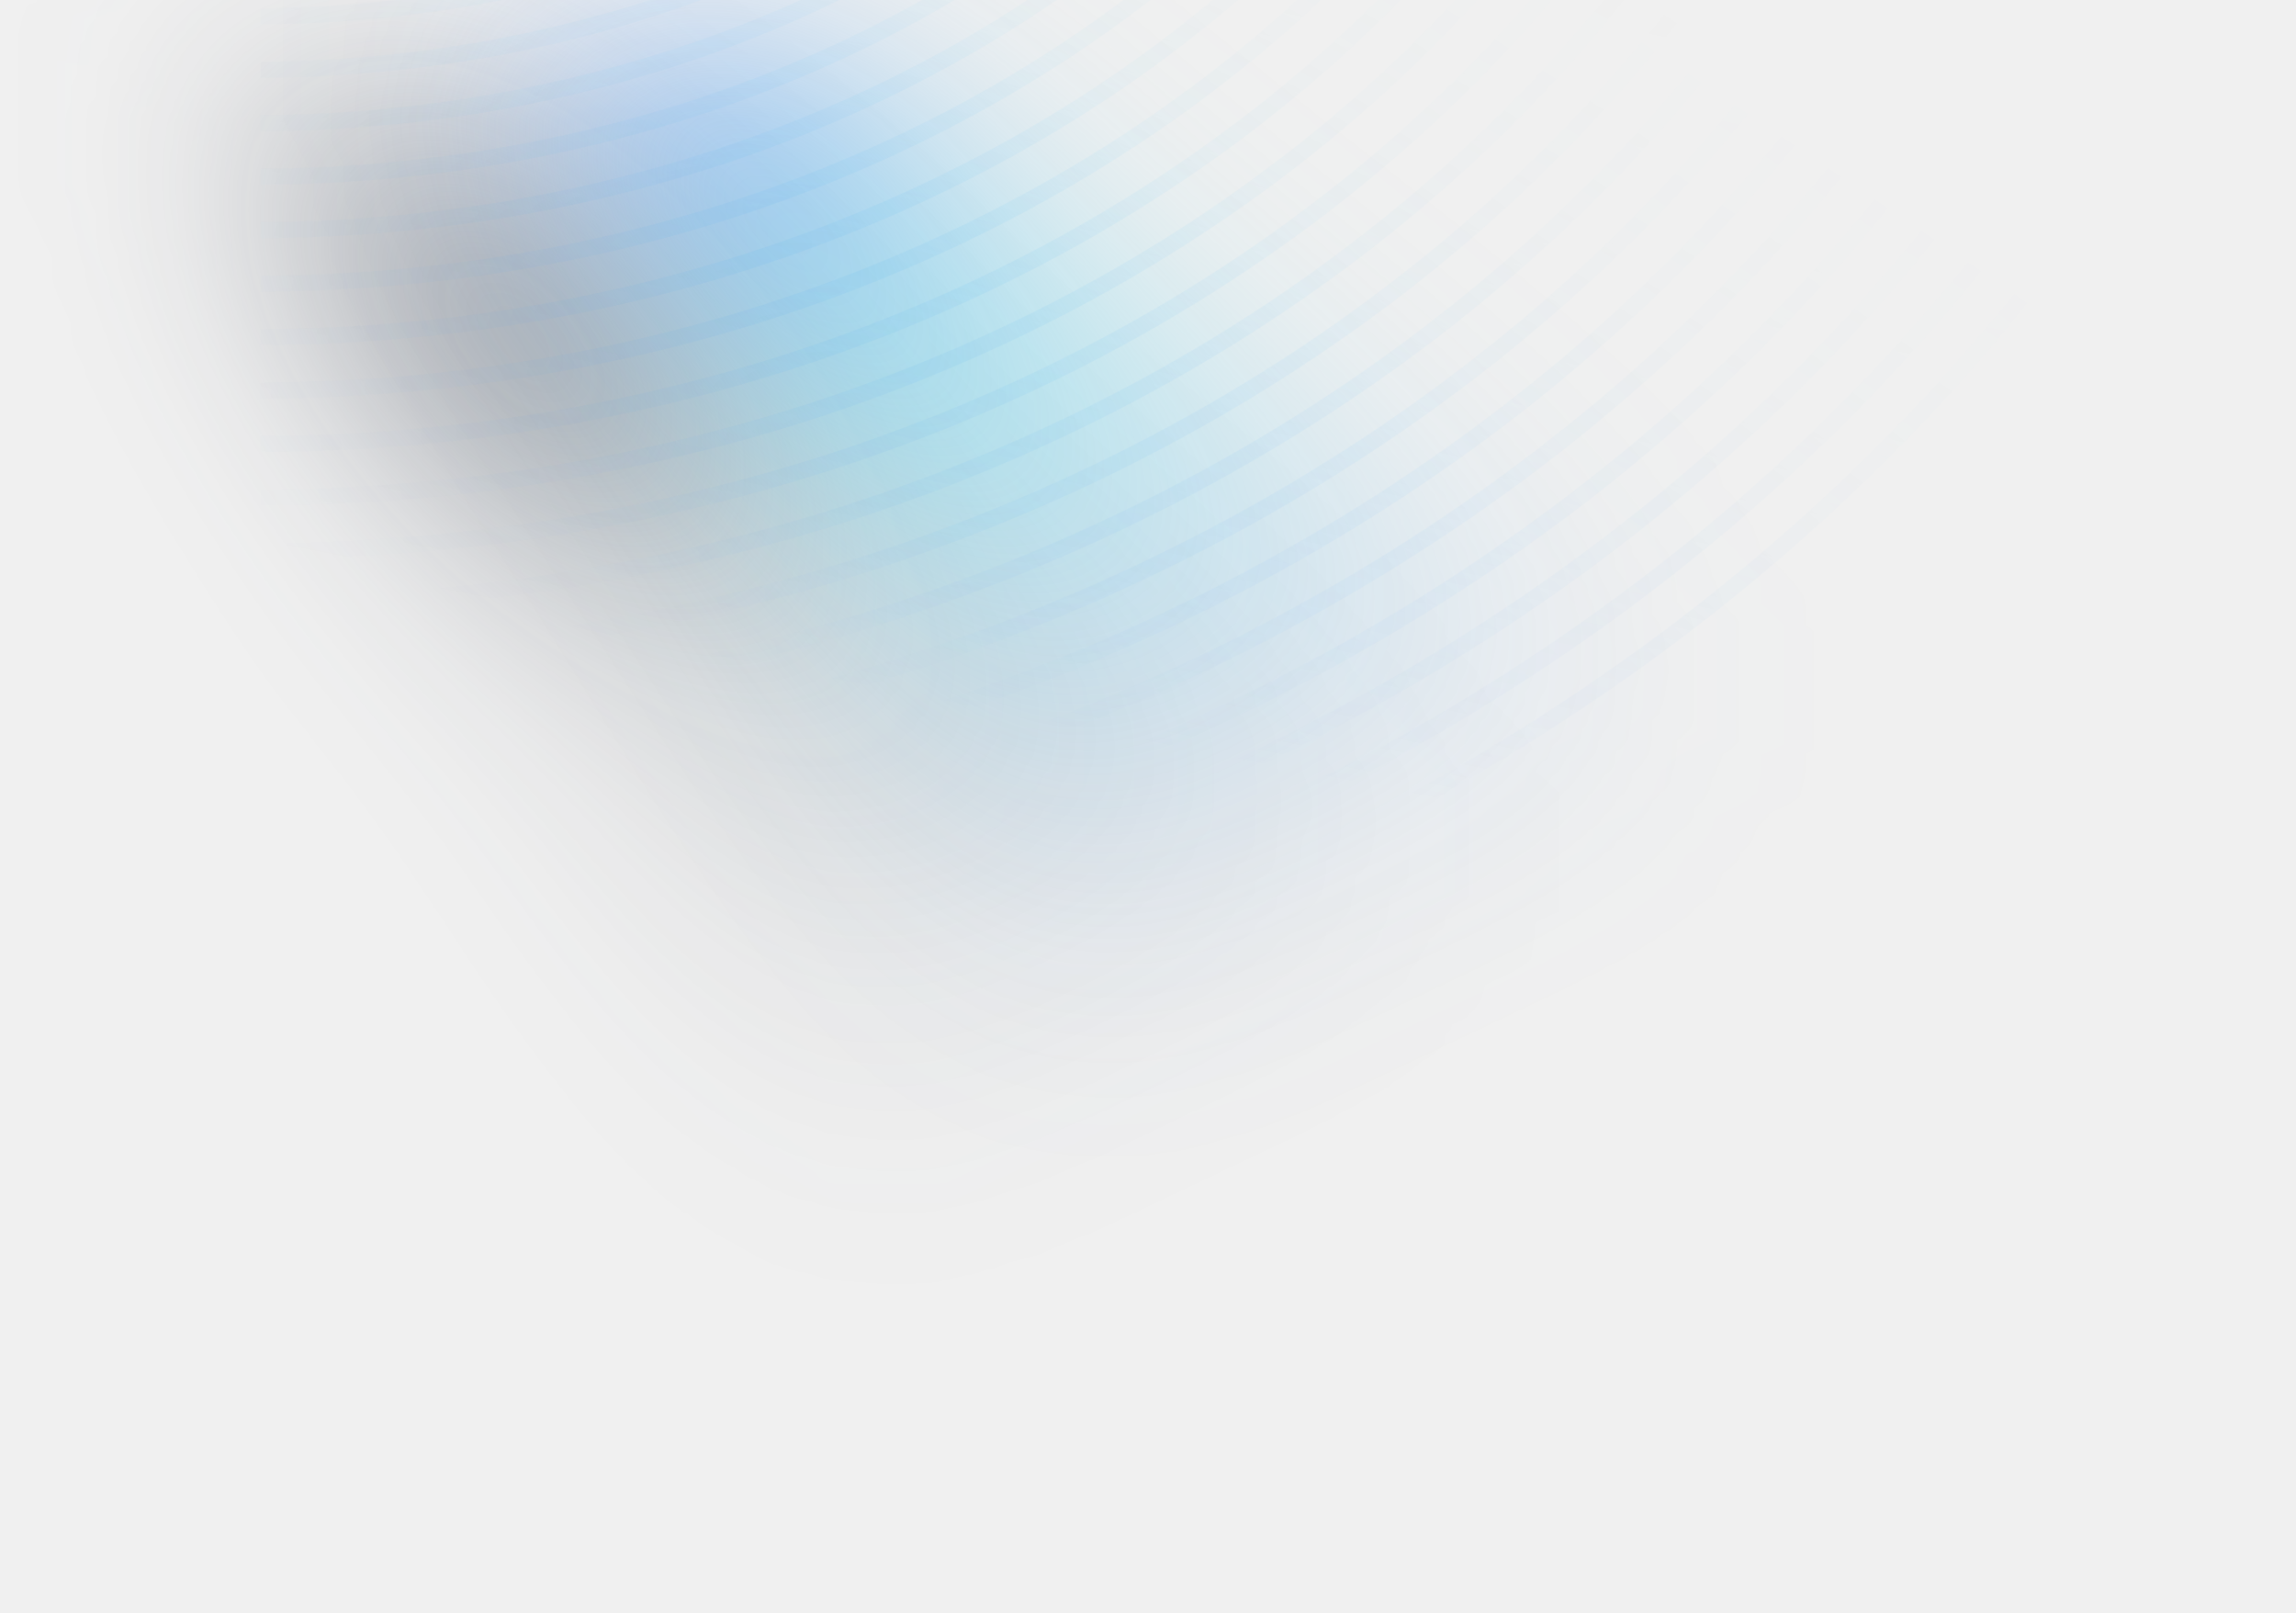
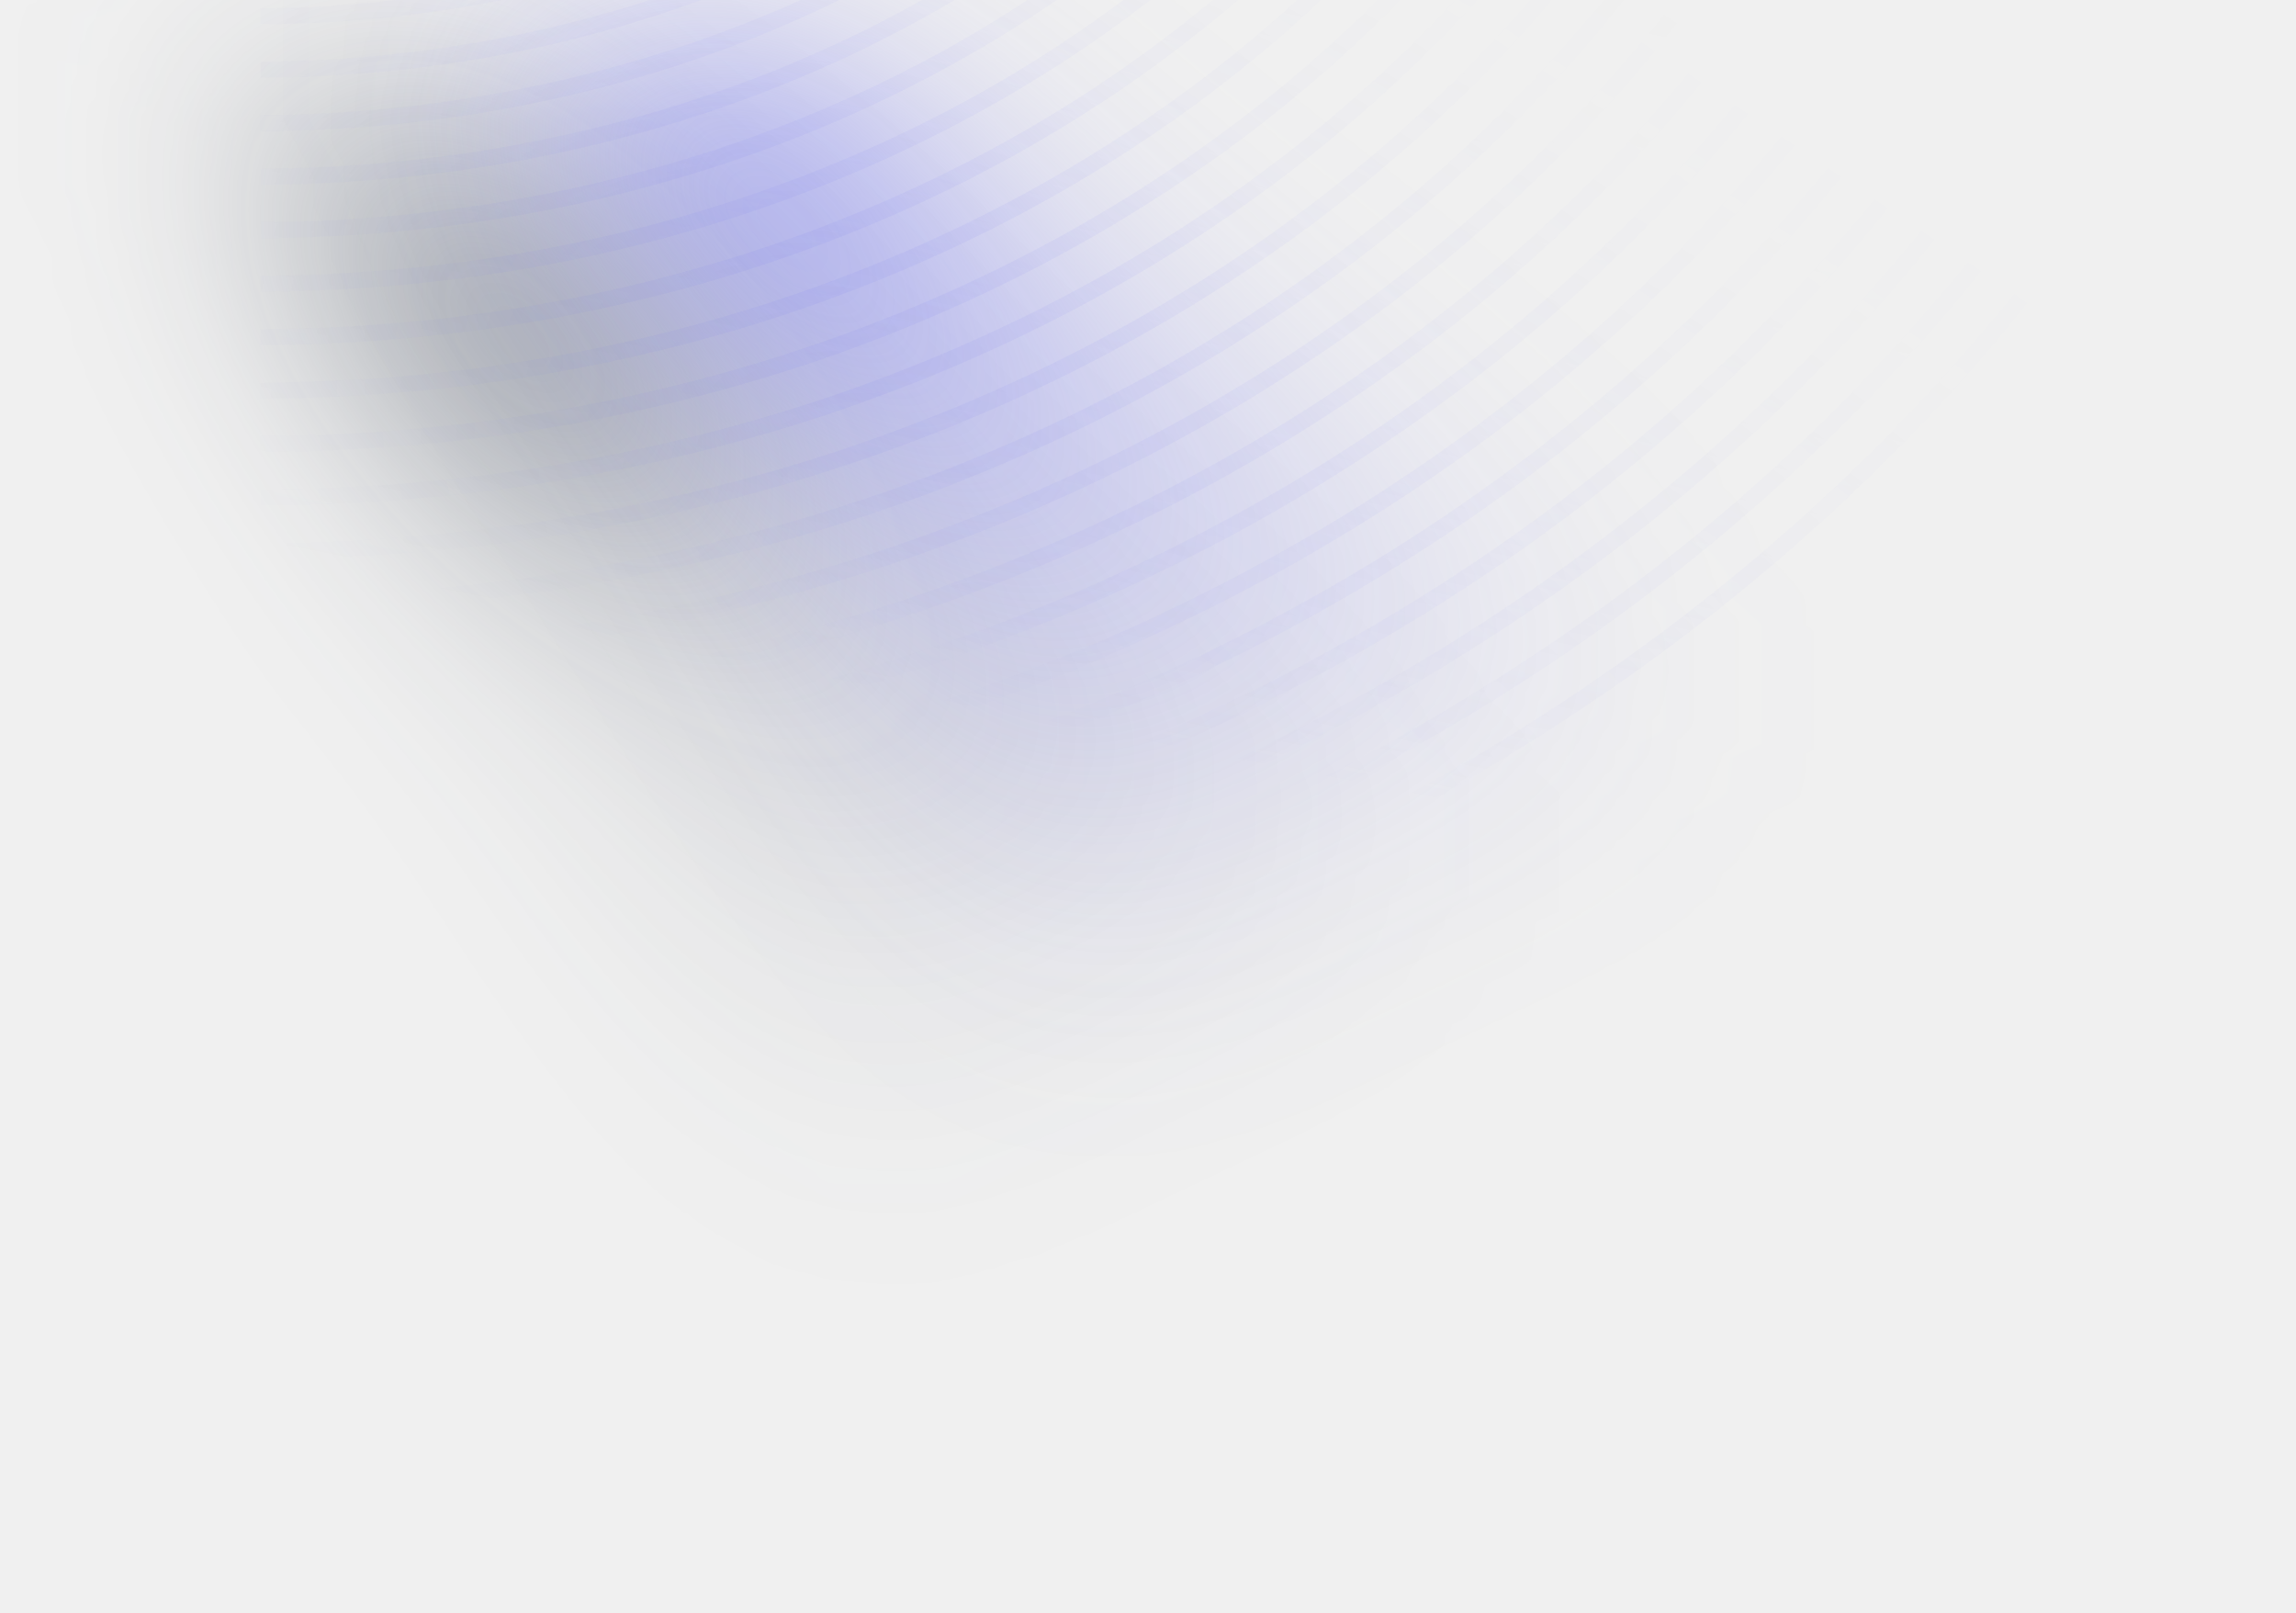
<svg xmlns="http://www.w3.org/2000/svg" width="846" height="594" fill="none">
  <g filter="url(#pia)">
    <path fill="url(#pib)" fill-rule="evenodd" d="m96 19 574 386.9L343.816 501 96 19Z" clip-rule="evenodd" />
  </g>
  <g filter="url(#pic)">
    <path fill="url(#pid)" fill-rule="evenodd" d="m176-42 574 386.9L423.816 440 176-42Z" clip-rule="evenodd" />
  </g>
  <mask id="pif" width="654" height="543" x="96" y="-42" maskUnits="userSpaceOnUse">
    <path fill="#fff" fill-rule="evenodd" d="M750 344.9 176-42l90.423 175.872L96 19l247.816 482L670 405.9l-39.018-26.3L750 344.9Z" clip-rule="evenodd" filter="url(#pie)" />
  </mask>
  <g mask="url(#pif)">
    <path fill="url(#pig)" fill-opacity=".64" fill-rule="evenodd" d="M575.652 131.95C447.946 239.436 276.732 298.518 93.158 298.518c-1.242 0-2.487-.003-3.732-.009C8.982 298.158-69.032 286.482-142 264.423v6.153c73.028 21.879 151.006 33.492 231.4 33.84l1.08.003.348.001.59.001 1.74.001c185.065 0 357.758-59.61 486.586-168.041C723.259 15.588 800.94-156.595 805.221-362h-6.192c-4.271 203.659-81.23 374.306-223.377 493.95ZM92.987-36.318c-1.17 0-2.367-.006-3.54-.015-87.416-.75-169-28.052-231.447-77.108v7.575C-78.986-57.861 2.37-31.17 89.393-30.423c1.254.012 2.508.018 3.762.018 93.341 0 180.49-29.948 245.749-84.536 71.684-59.957 111.421-145.201 115.591-247.056h-6.213c-9.17 224.043-188.287 325.68-355.295 325.68Zm.003 19.698c-1.173 0-2.358-.006-3.534-.015C3.13-17.337-77.837-42.513-142-88.04v7.302C-77.384-36.093 3.402-11.424 89.408-10.728c1.251.012 2.496.015 3.747.015 98.741 0 190.927-31.698 259.923-89.453 75.906-63.53 117.872-153.892 122.054-261.831h-6.213C459.718-124.43 269.919-16.62 92.99-16.62ZM89.468 3.06c1.167.009 2.355.015 3.522.015 186.862 0 387.341-113.975 396.56-365.072h6.213c-4.194 114.029-48.387 209.5-128.507 276.609-72.74 60.926-169.963 94.373-274.1 94.373-1.249 0-2.485-.003-3.733-.015C4.257 8.316-76.094-14.598-142-56.36v-7.203C-76.45-21.021 4.011 2.406 89.468 3.06Zm3.522 19.71c-1.167 0-2.346-.006-3.513-.015C4.74 22.14-75.313.207-142-39.753v6.984C-75.01 6.525 4.932 28.05 89.43 28.665c1.247.009 2.48.015 3.725.015 109.541 0 211.795-35.193 288.276-99.293 84.341-70.686 130.76-171.268 134.966-291.384h-6.213C500.947-97.37 289.779 22.77 92.99 22.77Zm-3.504 19.682c1.158.01 2.352.012 3.51.012 206.713 0 428.566-126.301 437.818-404.461h6.213C532.812-235.794 484.165-130.1 395.606-55.832 315.384 11.436 208.096 48.374 93.156 48.374c-1.243 0-2.47-.003-3.715-.012C5.521 47.78-74.108 27.506-142-9.606v-6.786C-74.369 21.297 5.373 41.873 89.486 42.452ZM405.69-45.492C322.008 24.714 209.575 62.85 89.486 62.15 5.904 61.598-73.564 42.185-142 6.504v6.789C-73.355 48.449 6.048 67.508 89.444 68.06c1.242.01 2.47.012 3.711.012 120.338 0 232.66-38.684 316.62-109.124 92.789-77.846 143.665-188.653 147.886-320.945h-6.192c-4.206 130.534-54.359 239.805-145.78 316.505ZM89.492 81.845c125.48.693 242.947-39.18 330.369-112.556 95.642-80.276 148.021-194.662 152.236-331.286h6.192c-4.227 138.379-57.333 254.301-154.345 335.723-87.698 73.61-205.06 114.04-330.792 114.04-1.239 0-2.457-.002-3.702-.011C6.465 87.233-72.686 69.065-142 35.618V29C-72.875 62.903 6.354 81.323 89.492 81.846Zm344.534-97.772C342.87 60.617 220.441 102.335 89.492 101.543 6.76 101.042-72.284 83.585-142 51.296v6.621c69.87 31.869 148.867 49.038 231.45 49.539h.07c1.219.006 2.42.012 3.632.012 131.135 0 253.518-42.177 344.96-118.952 101.234-85.007 156.575-206.041 160.811-350.513h-6.192c-4.221 142.714-58.836 262.215-158.705 346.07ZM93.152 121.253c135.035 0 260.988-43.395 355.04-122.396 104.096-87.434 160.943-212.047 165.17-360.854h6.191C615.312-211.435 557.742-85.289 452.281 3.297 357.104 83.243 229.687 127.162 93.155 127.162c-1.204 0-2.4-.006-3.605-.012H89.456C7.182 126.673-71.614 110.195-142 79.724V73.25c70.238 30.843 149.101 47.513 231.49 47.991 1.214.008 2.447.012 3.662.012ZM462.361 13.641c-98.636 82.88-231.15 128.101-372.869 127.294C7.407 140.479-71.303 124.549-142 95.027v6.474c70.817 29.177 149.488 44.888 231.456 45.347 1.242.006 2.46.009 3.7.009 141.922 0 274.379-45.668 373.294-128.78C576.132-74.08 635.936-205.344 640.184-361.996h-6.192c-4.236 154.9-63.311 284.628-171.631 375.638ZM93.155 160.642c145.82 0 281.844-46.883 383.372-132.214 112.544-94.592 173.857-229.432 178.096-390.425h6.192c-4.251 162.745-66.287 299.12-180.202 394.858-102.656 86.28-240.144 133.691-387.46 133.691-1.22 0-2.42-.006-3.644-.012h-.059C7.752 166.102-70.793 151.06-142 123.061v-6.347c71.09 28.304 149.698 43.478 231.49 43.919 1.22.006 2.447.009 3.665.009Zm397.538-117.43C385.421 131.712 244.378 180.336 93.158 180.336c-1.22 0-2.45-.003-3.669-.009C7.926 179.905-70.535 165.253-142 138.043v6.351c71.564 26.922 149.98 41.421 231.45 41.844h.105c1.209.006 2.396.012 3.597.012 152.717 0 295.233-49.155 401.627-138.602C612.915-51.668 677.183-193.159 681.44-361.997h-6.192c-4.242 167.083-67.784 307.04-184.555 405.208ZM93.155 200.034c156.611 0 302.688-50.37 411.698-142.034C625.85-43.749 691.634-188.818 695.885-361.997h6.191c-4.259 174.931-70.769 321.533-193.131 424.432-110.135 92.609-257.685 143.51-415.79 143.51-1.245 0-2.463-.003-3.71-.009C8.201 205.528-70.134 191.641-142 165.724v-6.351c71.783 26.184 150.145 40.242 231.477 40.653 1.227.006 2.457.009 3.678.009ZM519.016 72.788C406.268 167.617 255.16 219.732 93.158 219.732c-1.227 0-2.46-.003-3.684-.009C8.364 219.327-69.94 205.894-142 180.667v6.243c72.143 24.989 150.4 38.327 231.441 38.723 1.248.006 2.47.009 3.717.009 163.498 0 316.077-52.643 429.949-148.417 126.59-106.478 195.328-258.198 199.597-439.222h-6.192c-4.257 179.272-72.269 329.46-197.496 434.785ZM89.459 239.421c168.722.798 326.373-53.126 443.716-151.843C662.63-21.327 732.88-176.63 737.143-361.997h6.192C739.063-174.88 668.087-18.045 537.267 92.012 419.654 190.954 262.053 245.337 93.155 245.337c-1.245 0-2.478-.003-3.726-.009C8.556 244.944-69.59 231.996-142 207.858v-6.242c72.335 24.362 150.52 37.421 231.46 37.805Zm457.879-137.053C427.112 203.527 265.95 259.122 93.158 259.122l-1.941-.002-.913-.002-.783-.002h-.065C8.68 258.744-69.422 246.111-142 222.561v6.243c72.641 23.337 150.715 35.85 231.423 36.219 1.254.006 2.481.009 3.735.009 174.283 0 336.918-56.126 458.266-158.23C686.477-6.834 759.688-168.784 763.963-361.997h-6.192c-4.263 191.461-76.751 351.878-210.433 464.365ZM89.435 278.811c179.494.714 347.229-56.607 472.057-161.653C699.41 1.095 774.133-164.44 778.402-361.997h6.192c-4.278 199.306-79.727 366.374-219.01 483.586C440.497 226.857 272.829 284.727 93.155 284.727c-1.26 0-2.484 0-3.747-.006-80.54-.36-158.569-12.39-231.408-34.971v-6.246c72.785 22.782 150.832 34.947 231.435 35.307Zm3.723 39.401c188.971 0 365.204-60.818 496.651-171.469C736.189 23.52 815.385-152.248 819.66-361.997h6.192c-4.284 211.501-84.206 388.802-231.951 513.171C461.332 262.77 283.62 324.122 93.158 324.122c-1.263 0-2.51-.003-3.777-.009C9.108 323.774-68.786 312.428-142 291.201v-6.156c73.163 21.401 151.087 32.819 231.411 33.161 1.245.003 2.505.006 3.747.006Zm510.805-156.676C468.781 275.346 287.508 337.907 93.158 337.907c-1.25 0-2.51-.003-3.765-.006C9.19 337.568-68.666 326.441-142 305.666v6.156c73.38 20.613 151.21 31.656 231.366 31.989 1.266.006 2.53.009 3.792.009 195.859 0 378.584-63.086 514.897-177.85C760.033 38.018 842.193-144.401 846.48-361.997h-6.192c-4.278 215.847-85.715 396.73-236.325 523.533ZM93.158 357.605c199.753 0 386.033-64.298 524.958-181.273C772.963 45.95 856.635-140.051 860.919-361.997h6.192c-4.29 223.695-88.688 411.23-244.903 542.763-140.05 117.92-327.806 182.749-529.05 182.749-1.272 0-2.535-.003-3.81-.009C9.31 363.179-68.477 352.469-142 332.441v-6.156c73.484 20.181 151.288 30.987 231.375 31.314 1.251.003 2.532.006 3.783.006ZM632.27 191.128C489.607 311.261 298.296 377.3 93.158 377.3c-1.26 0-2.544-.003-3.804-.006-79.967-.318-157.738-10.77-231.354-30.387v6.156c73.652 19.473 151.411 29.822 231.33 30.14 1.281.007 2.547.007 3.828.007 206.632 0 399.419-66.57 543.204-187.651C796.81 60.449 883.448-132.203 887.741-361.997h-6.191c-4.284 228.045-90.201 419.164-249.28 553.125ZM93.161 396.994c210.526 0 406.859-67.775 553.263-191.07C809.736 68.384 897.89-127.85 902.177-361.997h6.192c-4.293 235.89-93.173 433.663-257.856 572.351-147.523 124.241-345.335 192.55-557.352 192.55-1.293 0-2.562 0-3.855-.006C9.507 402.586-68.237 392.62-142 373.679v-6.156c73.733 19.082 151.486 29.153 231.333 29.465 1.27.003 2.562.006 3.828.006Z" clip-rule="evenodd" />
  </g>
  <defs>
    <linearGradient id="pib" x1="-16.293" x2="149.25" y1="177.657" y2="525.961" gradientUnits="userSpaceOnUse">
      <stop stop-color="#374151" stop-opacity=".8" />
      <stop offset=".382" stop-color="#374151" stop-opacity=".16" />
      <stop offset="1" stop-color="#374151" stop-opacity="0" />
    </linearGradient>
    <linearGradient id="pid" x1="63.707" x2="229.25" y1="116.657" y2="464.961" gradientUnits="userSpaceOnUse">
-       <stop stop-color="#3B82F6" stop-opacity=".8" />
-       <stop offset=".382" stop-color="#22D3EE" stop-opacity=".32" />
-       <stop offset="1" stop-color="#3B82F6" stop-opacity="0" />
+       <stop stop-color="#6366F1" stop-opacity=".8" />
+       <stop offset=".382" stop-color="#6366F1" stop-opacity=".32" />
+       <stop offset="1" stop-color="#6366F1" stop-opacity="0" />
    </linearGradient>
    <linearGradient id="pig" x1="495" x2="422" y1="-95" y2="275" gradientUnits="userSpaceOnUse">
-       <stop stop-color="#22D3EE" stop-opacity=".5" />
-       <stop offset="1" stop-color="#3B82F6" stop-opacity="0" />
+       <stop stop-color="#6366F1" stop-opacity=".5" />
+       <stop offset="1" stop-color="#6366F1" stop-opacity="0" />
    </linearGradient>
    <filter id="pie">
      <feGaussianBlur stdDeviation="96" />
    </filter>
    <filter id="pia" width="758.843" height="666.843" x="3.578" y="-73.422" color-interpolation-filters="sRGB" filterUnits="userSpaceOnUse">
      <feFlood flood-opacity="0" result="BackgroundImageFix" />
      <feBlend in="SourceGraphic" in2="BackgroundImageFix" result="shape" />
      <feGaussianBlur result="effect1_foregroundBlur_4012_3" stdDeviation="46.211" />
    </filter>
    <filter id="pic" width="758.843" height="666.843" x="83.578" y="-134.422" color-interpolation-filters="sRGB" filterUnits="userSpaceOnUse">
      <feFlood flood-opacity="0" result="BackgroundImageFix" />
      <feBlend in="SourceGraphic" in2="BackgroundImageFix" result="shape" />
      <feGaussianBlur result="effect1_foregroundBlur_4012_3" stdDeviation="46.211" />
    </filter>
  </defs>
</svg>
